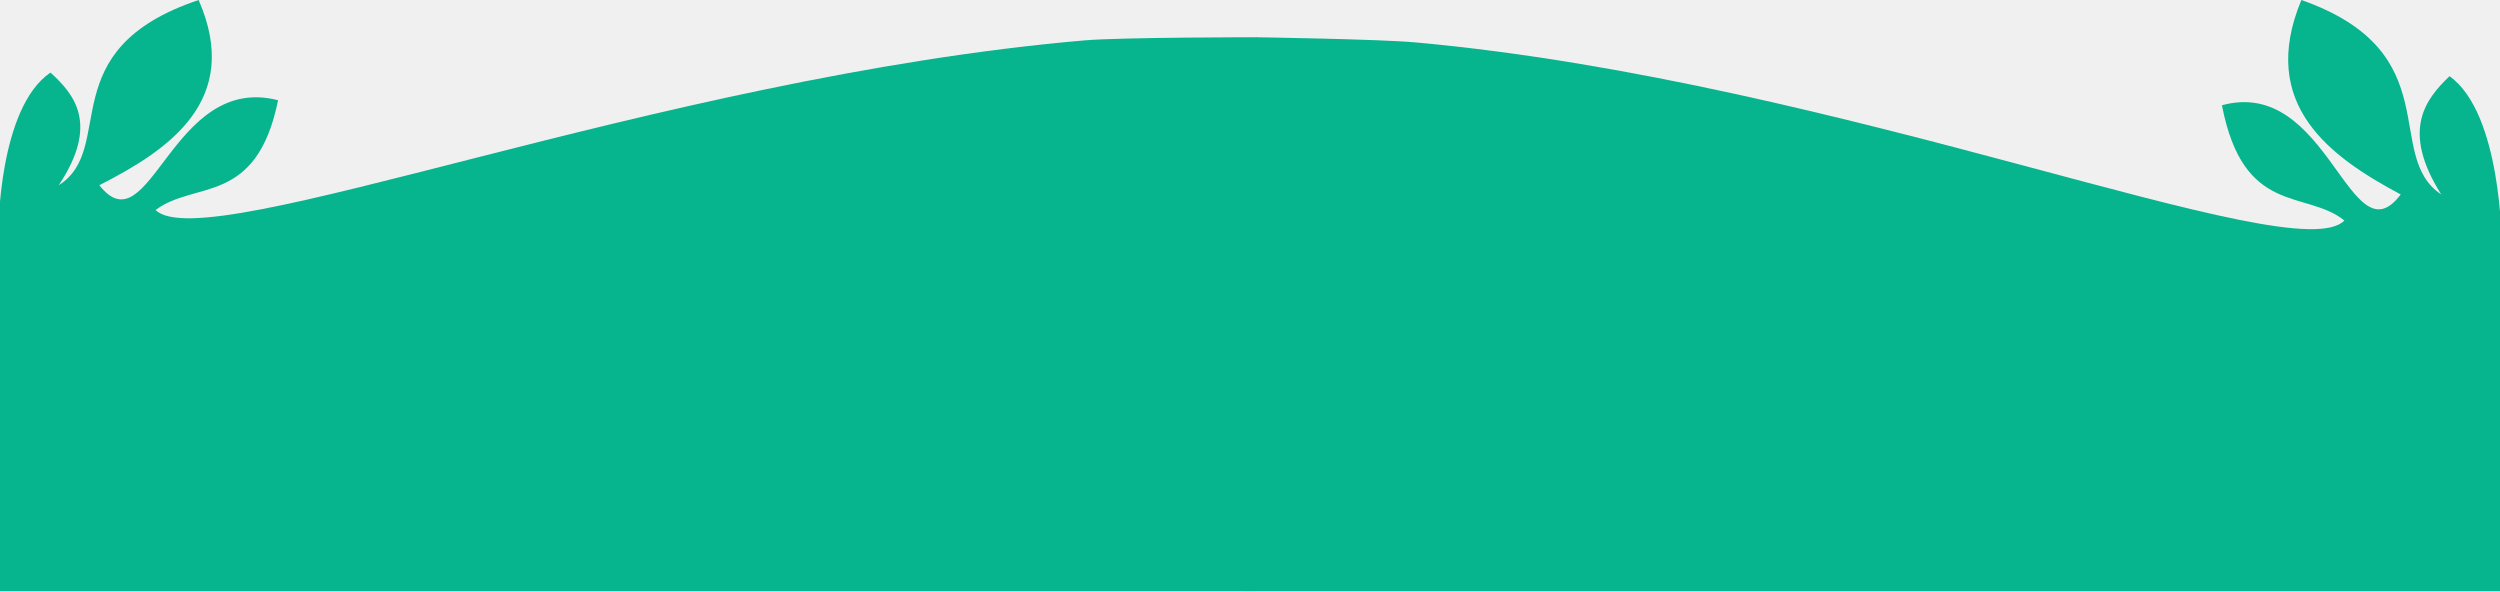
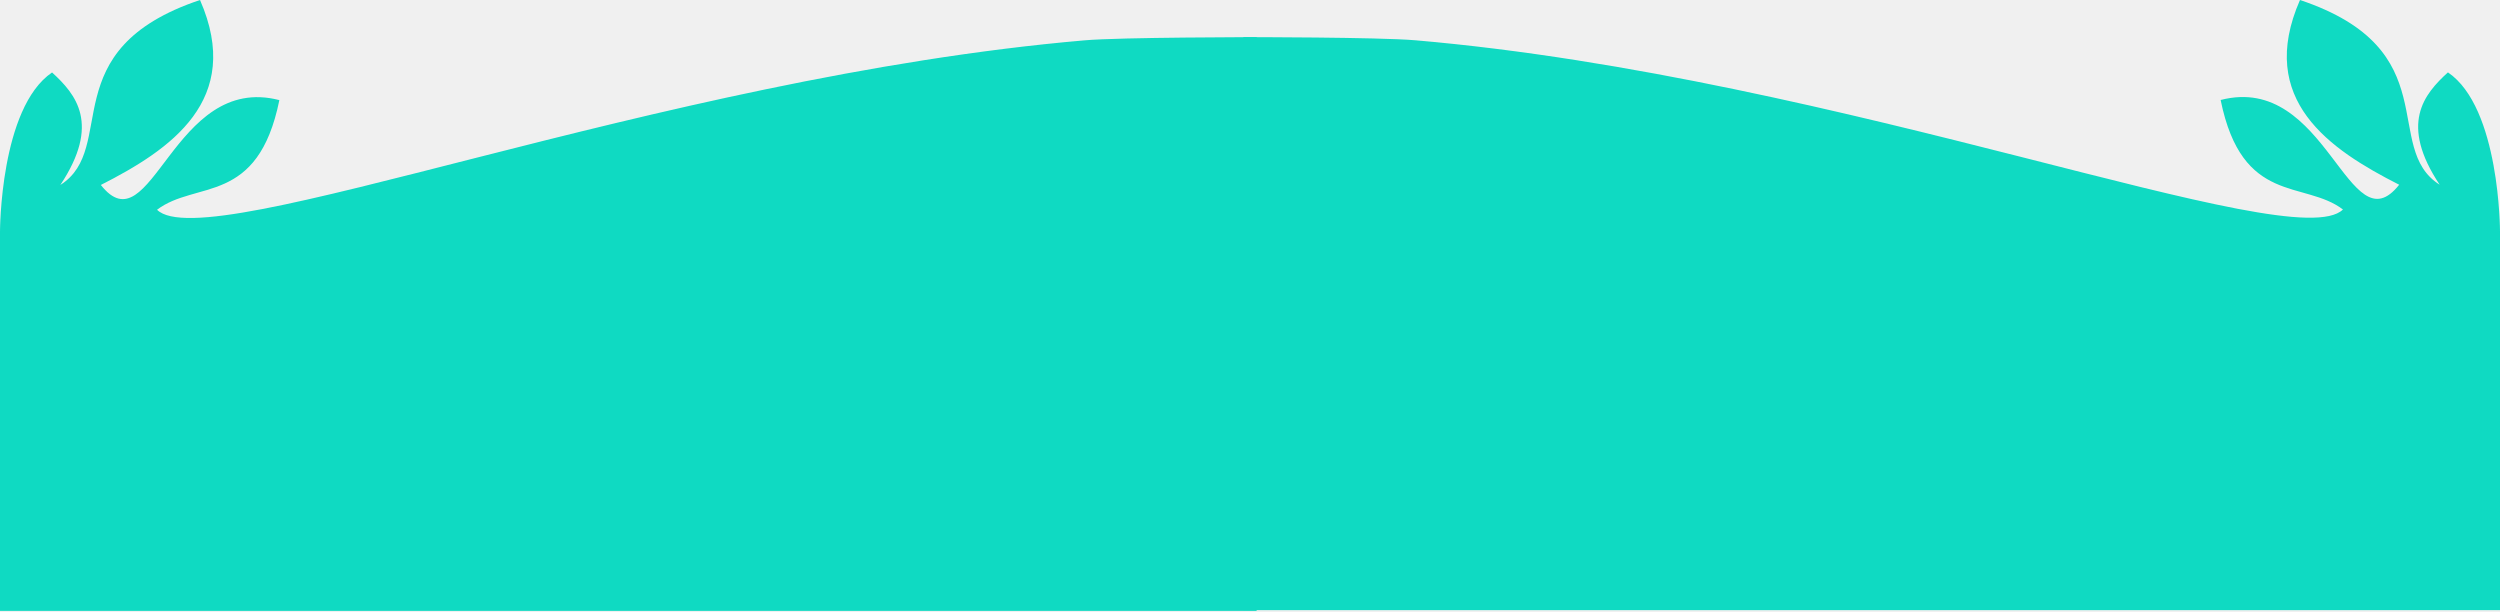
- <svg xmlns="http://www.w3.org/2000/svg" width="1510" height="357" viewBox="0 0 1510 357" fill="none">
-   <g clip-path="url(#clip0_558_5)">
-     <path d="M30.492 43.825C-1 65.161 -1 140.124 -1 140.124V369.461H759V22.489C759 22.489 677 22.489 655 24.39C395.822 46.786 123.968 156.27 93.976 126.862C117.47 108.986 154.96 124.555 167.957 60.548C103.473 43.825 90.604 150.711 59.984 111.869C101.974 90.533 146.462 60.548 119.969 0C30.492 29.985 70.982 89.38 35.491 111.869C59.984 74.964 44.988 57.088 30.492 43.825Z" fill="#06B58E" />
-     <path d="M1479.51 46.011C1511 68.41 1511 147.112 1511 147.112V369.465H751L758.5 22.5C758.5 22.5 833 23.61 855 25.606C1114.18 49.12 1386.03 164.063 1416.02 133.188C1392.53 114.421 1355.04 130.766 1342.04 63.567C1406.53 46.011 1419.4 158.226 1450.02 117.448C1408.03 95.048 1363.54 63.567 1390.03 0C1479.51 31.481 1439.02 93.837 1474.51 117.448C1450.02 78.702 1465.01 59.935 1479.51 46.011Z" fill="#06B58E" />
-     <rect x="-1" y="345" width="1512" height="41" fill="#06B58E" />
-   </g>
-   <defs>
-     <clipPath id="clip0_558_5">
-       <rect width="1510" height="357" fill="white" />
-     </clipPath>
-   </defs>
+ <svg xmlns="http://www.w3.org/2000/svg" width="1512" height="370" viewBox="0 0 1512 370" fill="none">
+   <path d="M31.492 43.825C0 65.161 0 140.124 0 140.124V369.461H760V22.489C760 22.489 678 22.489 656 24.39C396.822 46.786 124.968 156.27 94.976 126.862C118.47 108.986 155.96 124.555 168.957 60.548C104.473 43.825 91.604 150.711 60.984 111.869C102.974 90.533 147.462 60.548 120.969 0C31.492 29.985 71.982 89.38 36.491 111.869C60.984 74.964 45.988 57.088 31.492 43.825Z" fill="#0FDAC2" />
+   <path d="M1480.51 43.77C1512 65.079 1512 139.949 1512 139.949V369H752V22.461C752 22.461 834 22.461 856 24.359C1115.18 46.728 1387.03 156.075 1417.02 126.703C1393.53 108.85 1356.04 124.399 1343.04 60.472C1407.53 43.77 1420.4 150.522 1451.02 111.729C1409.03 90.42 1364.54 60.472 1391.03 0C1480.51 29.948 1440.02 89.268 1475.51 111.729C1451.02 74.87 1466.01 57.017 1480.51 43.77Z" fill="#0FDAC2" />
</svg>
